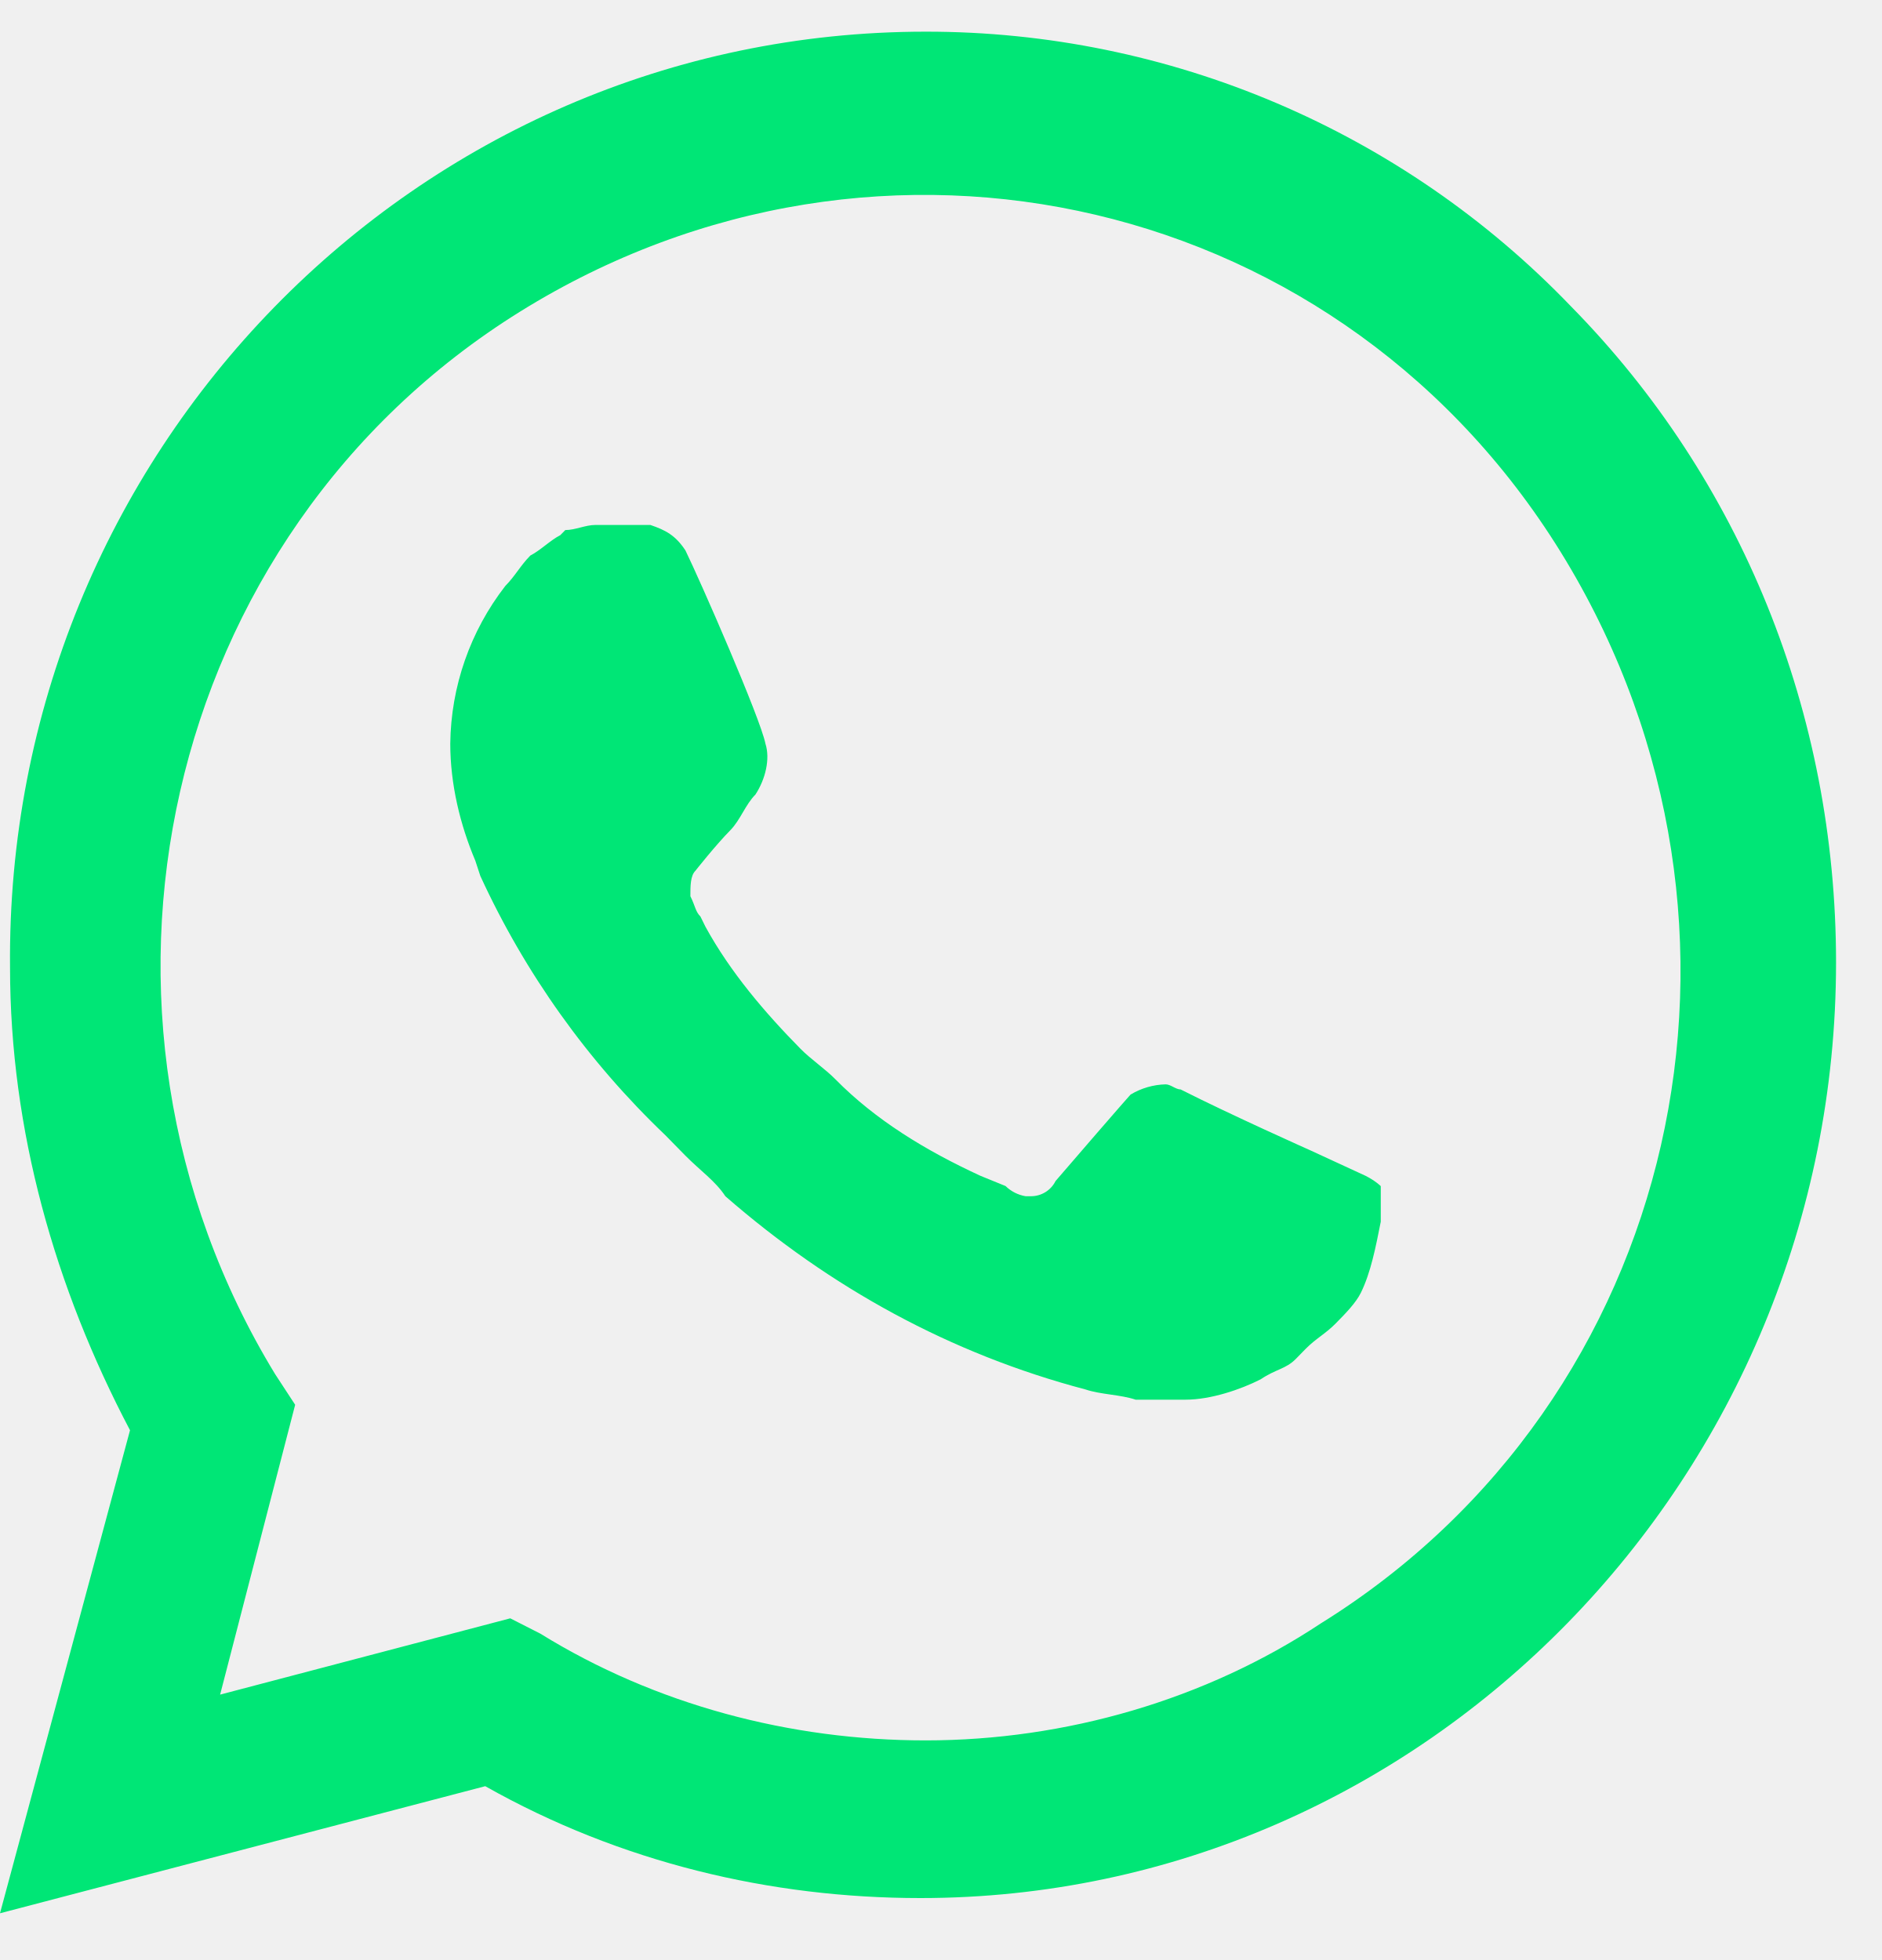
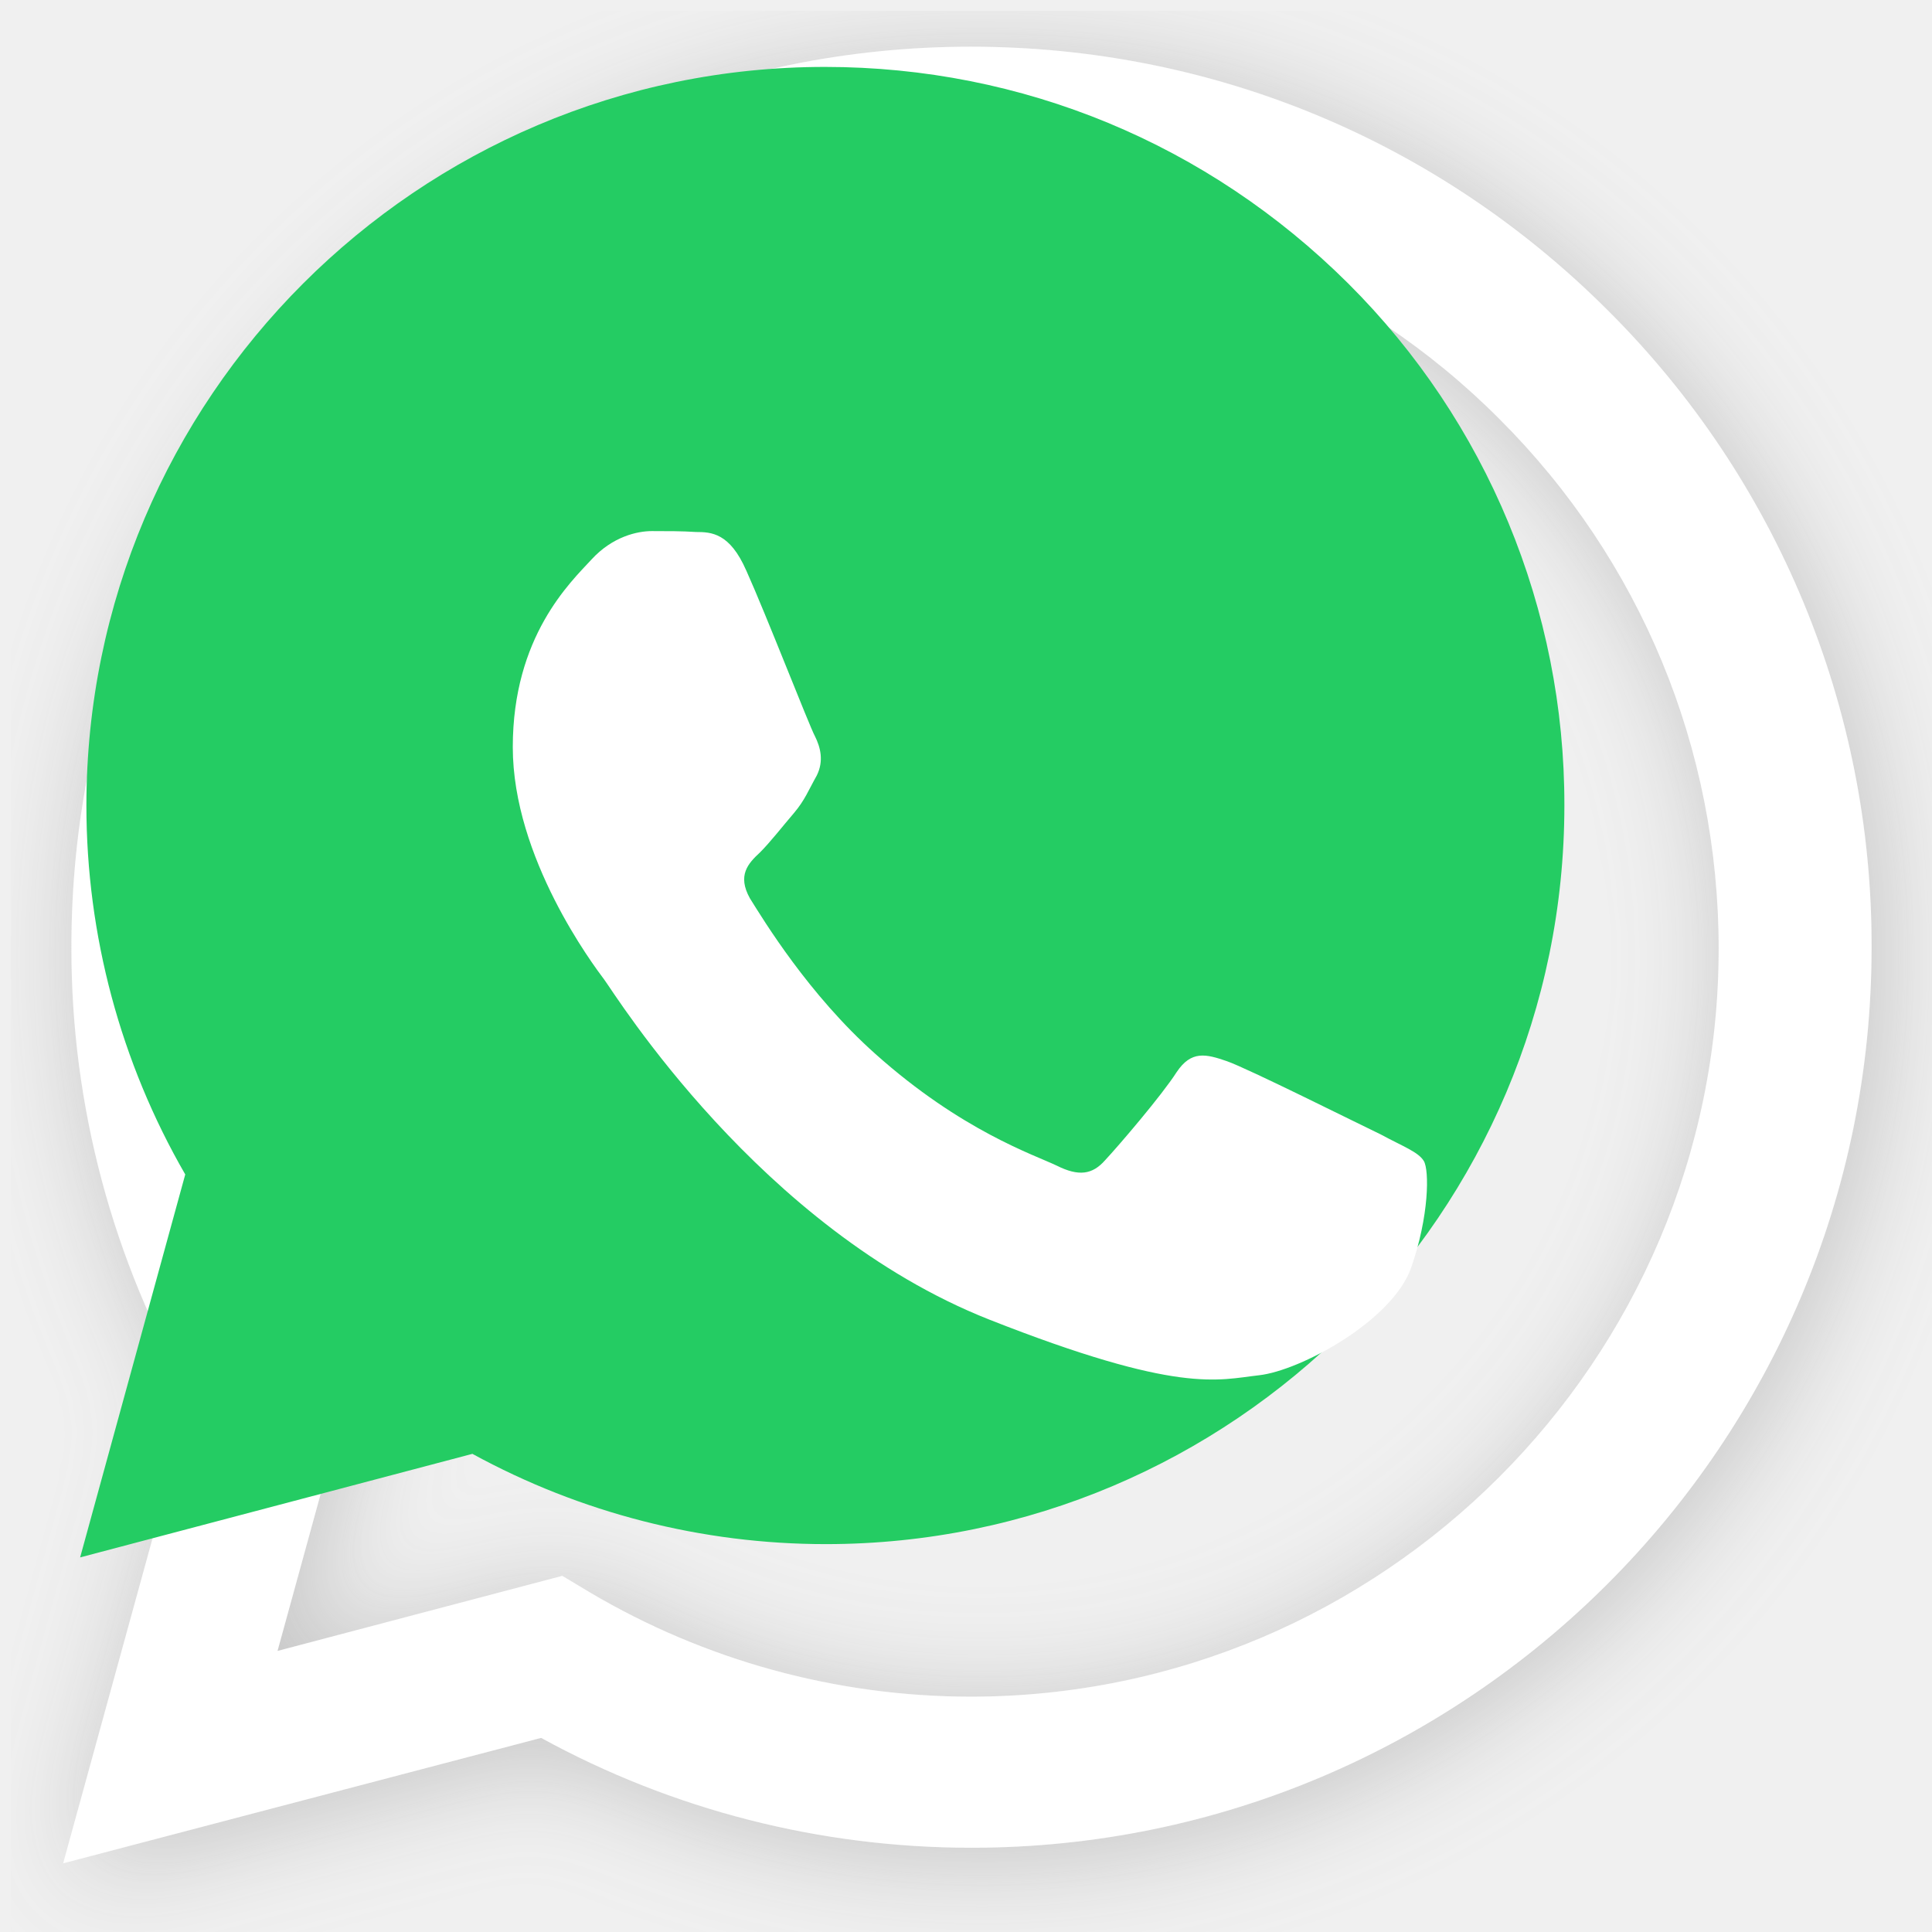
- <svg xmlns="http://www.w3.org/2000/svg" width="24" height="25" fill="none">
-   <path d="M20.033 3.907a11.392 11.392 0 0 0-8.23-3.503C5.295.404.063 5.788.128 12.34c0 2.076.574 4.087 1.53 5.903L0 24.404l6.188-1.621c1.723.973 3.637 1.427 5.55 1.427 6.444 0 11.676-5.384 11.676-11.935 0-3.179-1.212-6.163-3.381-8.368Zm-8.23 18.292c-1.723 0-3.445-.454-4.913-1.362l-.383-.195-3.7.973.957-3.697-.255-.39C.702 12.924 2.042 6.827 6.635 3.973 11.229 1.118 17.162 2.48 19.969 7.15c2.807 4.67 1.467 10.703-3.126 13.557-1.468.973-3.254 1.492-5.04 1.492Zm5.614-7.2-.702-.324s-1.02-.455-1.659-.779c-.063 0-.127-.065-.191-.065a.91.91 0 0 0-.447.13s-.063.065-.957 1.103a.35.35 0 0 1-.319.194h-.063a.48.48 0 0 1-.256-.13l-.319-.13c-.701-.323-1.34-.713-1.85-1.231-.127-.13-.319-.26-.446-.39-.447-.454-.893-.973-1.212-1.557l-.064-.13c-.064-.064-.064-.129-.128-.259 0-.13 0-.26.064-.324 0 0 .255-.324.447-.519.127-.13.19-.324.319-.454.127-.195.19-.454.127-.649-.064-.324-.83-2.075-1.02-2.464-.128-.195-.256-.26-.447-.325h-.702c-.128 0-.255.065-.383.065l-.064.065c-.127.065-.255.195-.382.26-.128.13-.192.259-.32.389a3.343 3.343 0 0 0-.701 2.01c0 .52.127 1.038.319 1.492l.064.195a10.802 10.802 0 0 0 2.36 3.308l.255.26c.192.194.383.324.51.518 1.34 1.168 2.872 2.011 4.594 2.465.192.065.447.065.638.13h.638c.32 0 .702-.13.957-.26.191-.13.32-.13.447-.259l.127-.13c.128-.13.256-.194.383-.324.128-.13.255-.26.32-.39.127-.259.19-.583.254-.907v-.454s-.064-.065-.191-.13Z" fill="#00E676" />
+ <svg xmlns="http://www.w3.org/2000/svg" fill="none" height="36" width="36" view-box="0 0 36 36">
+   <filter id="shadow" color-interpolation-filters="sRGB">
+     <feDropShadow dx="0.2" dy="0.2" stdDeviation="1" flood-color="#c4c4c4" />
+   </filter>
+   <path fill="#fff" filter="url(#shadow)" d="M1.177 34.72l2.389-8.684a16.736 16.736 0 01-2.235-8.377C1.314 8.394 8.838.87 18.085.87c4.488 0 8.702 1.74 11.875 4.914a16.673 16.673 0 014.914 11.875c0 9.247-7.524 16.771-16.772 16.771-2.815 0-5.562-.7-8.019-2.047L1.177 34.72zm9.299-5.357l.512.307a13.955 13.955 0 007.097 1.945c7.678 0 13.94-6.261 13.94-13.94 0-3.719-1.45-7.233-4.078-9.86a13.89 13.89 0 00-9.862-4.096C10.39 3.72 4.13 9.981 4.13 17.66c0 2.627.734 5.204 2.133 7.422l.324.529-1.416 5.152 5.306-1.399z">
+     </path>
+   <path fill="#24cc63" transform="scale(0.85)" transform-origin="center center" d="M1.757 34.14l2.304-8.394a16.177 16.177 0 01-2.167-8.087c0-8.923 7.268-16.192 16.191-16.192 4.334 0 8.395 1.69 11.466 4.743a16.109 16.109 0 014.743 11.449c0 8.923-7.268 16.191-16.192 16.191-2.712 0-5.374-.682-7.746-1.979l-8.599 2.27z">
+     </path>
+   <path fill="#fff" d="M13.905 10.63c-.307-.7-.648-.717-.938-.717-.256-.017-.53-.017-.82-.017-.272 0-.733.102-1.125.529-.393.426-1.467 1.433-1.467 3.497 0 2.065 1.501 4.061 1.706 4.334.204.273 2.9 4.64 7.166 6.33 3.548 1.399 4.265 1.126 5.033 1.04.767-.085 2.474-1.006 2.832-1.996.341-.972.341-1.825.239-1.996-.102-.17-.393-.273-.802-.495-.427-.204-2.474-1.228-2.866-1.365-.393-.136-.666-.204-.939.205-.273.427-1.075 1.365-1.33 1.638-.24.273-.495.307-.905.102-.426-.204-1.774-.648-3.378-2.081-1.246-1.11-2.082-2.491-2.338-2.9-.238-.427-.034-.649.188-.854.188-.187.427-.494.632-.733.204-.24.272-.427.426-.7.136-.273.068-.529-.034-.733-.103-.188-.904-2.253-1.28-3.089z" clip-rule="evenodd" fill-rule="evenodd" />
</svg>
